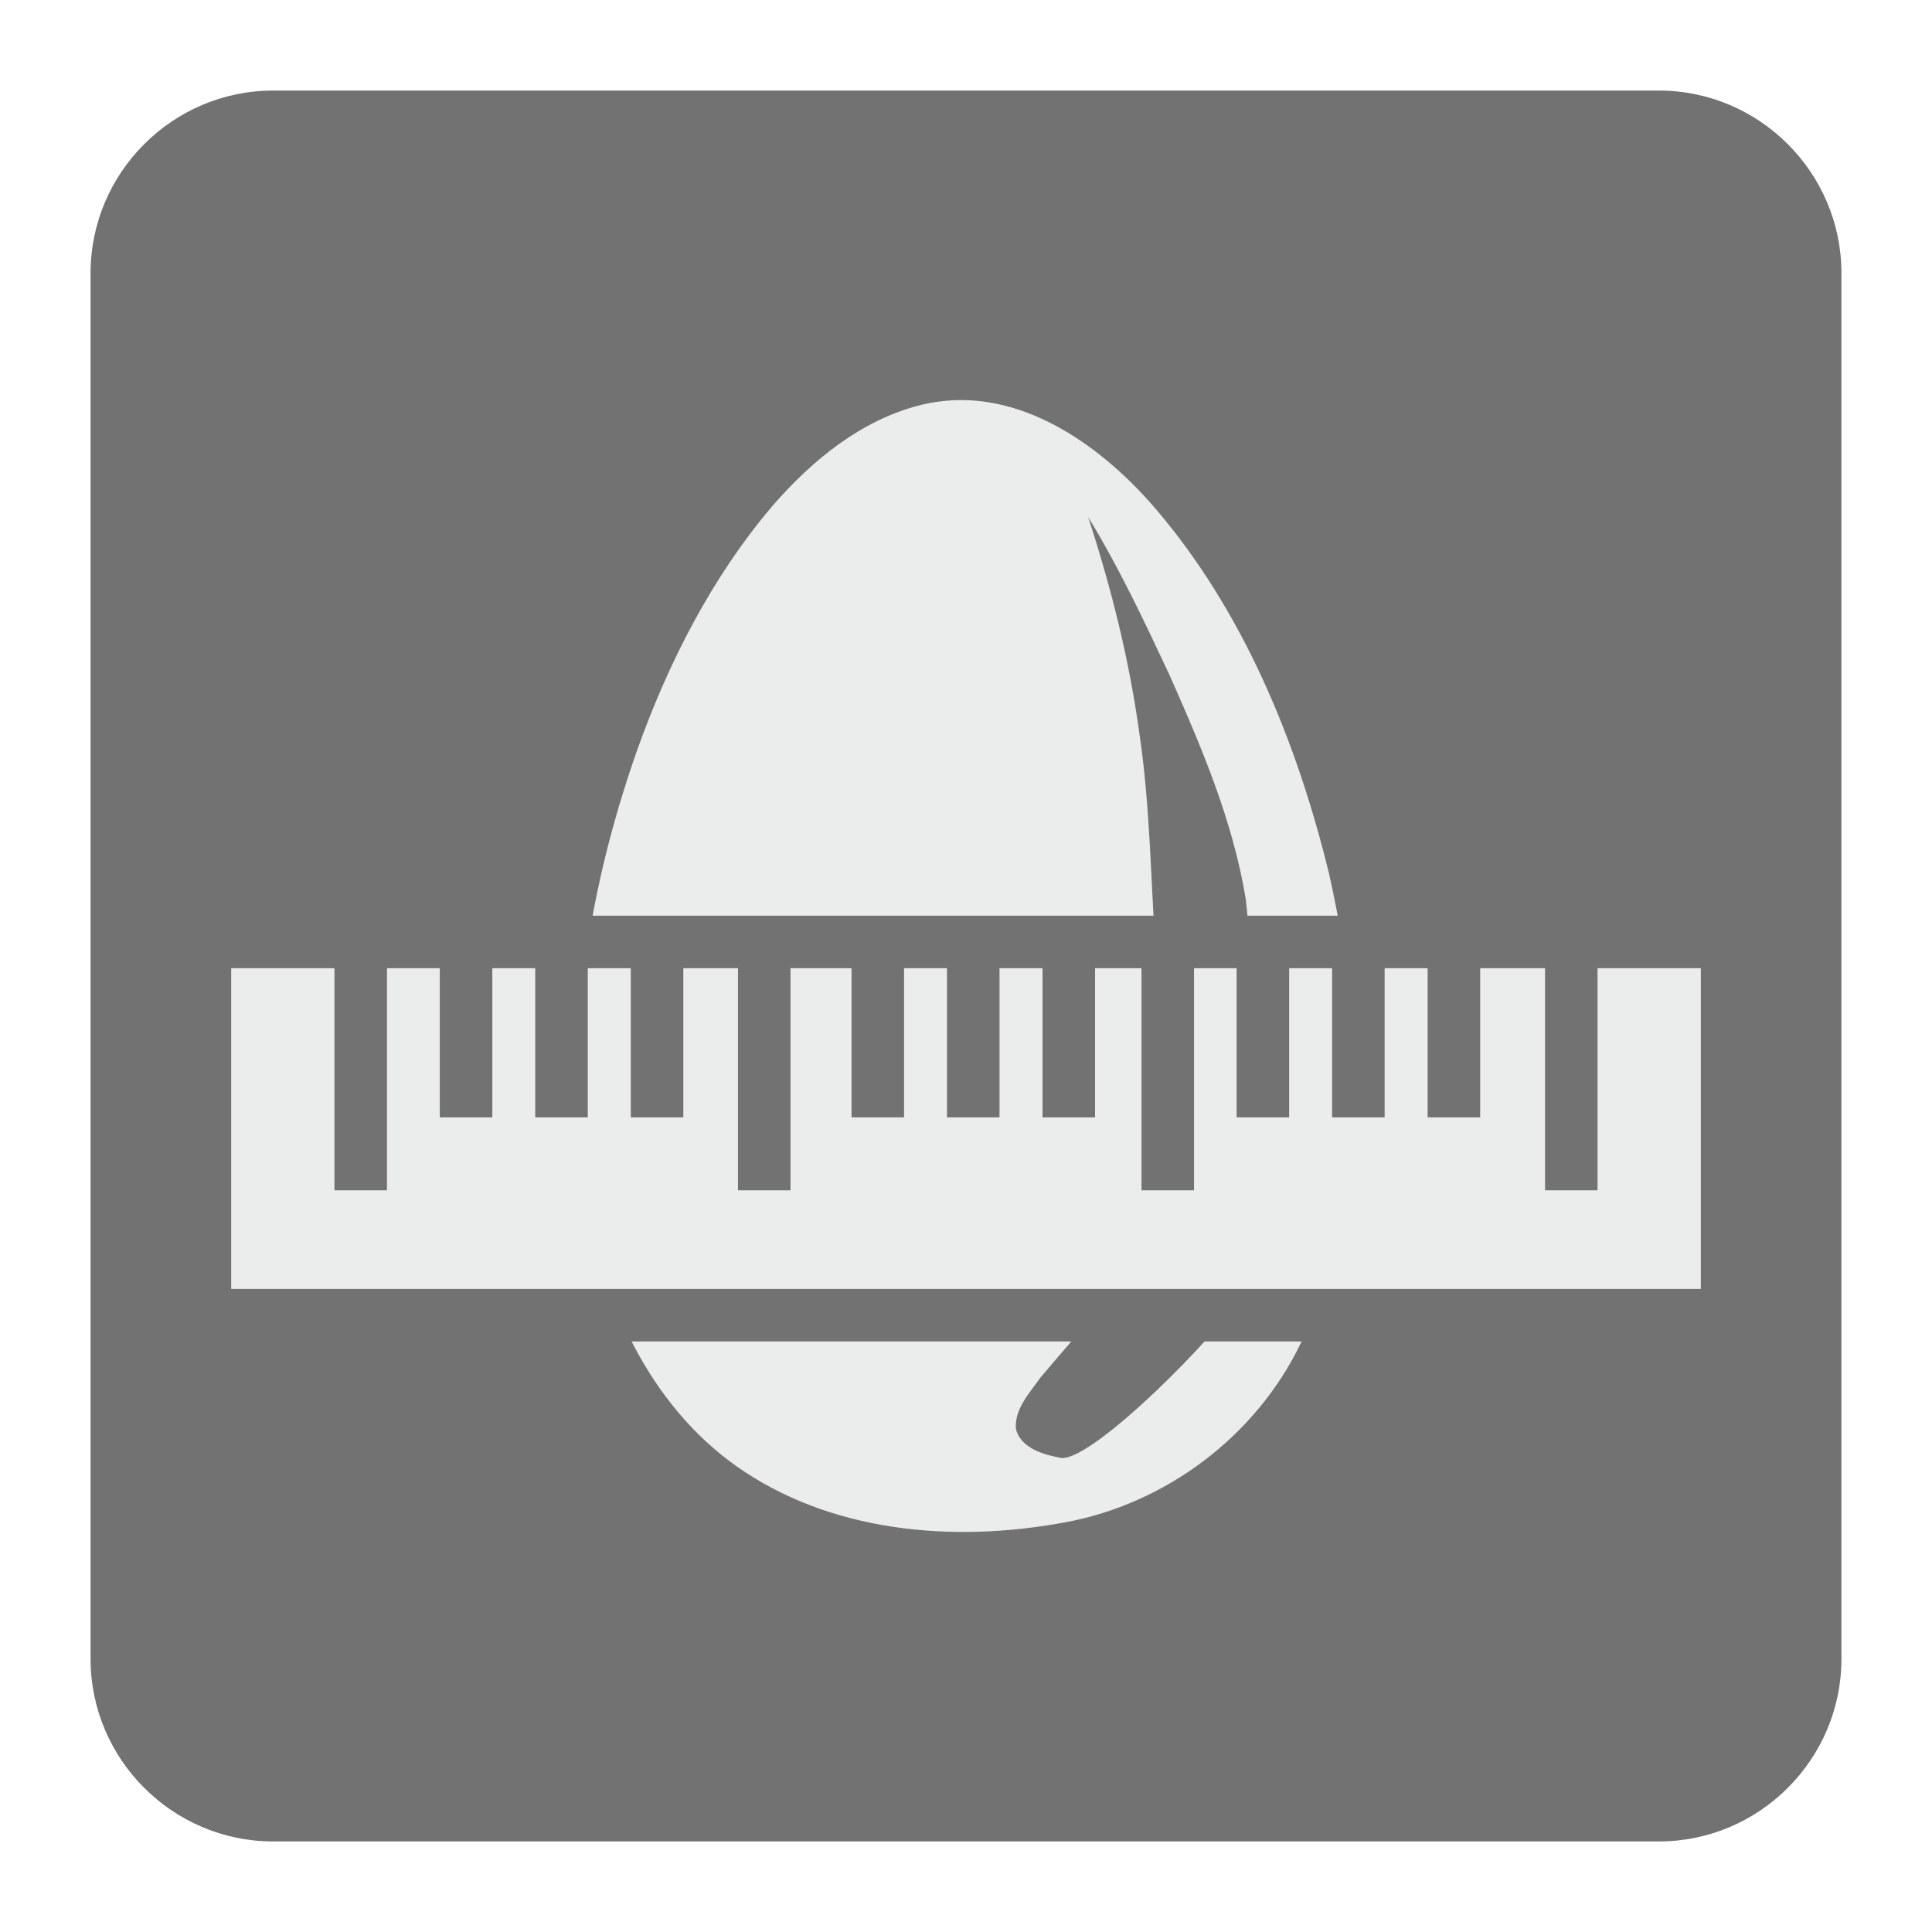
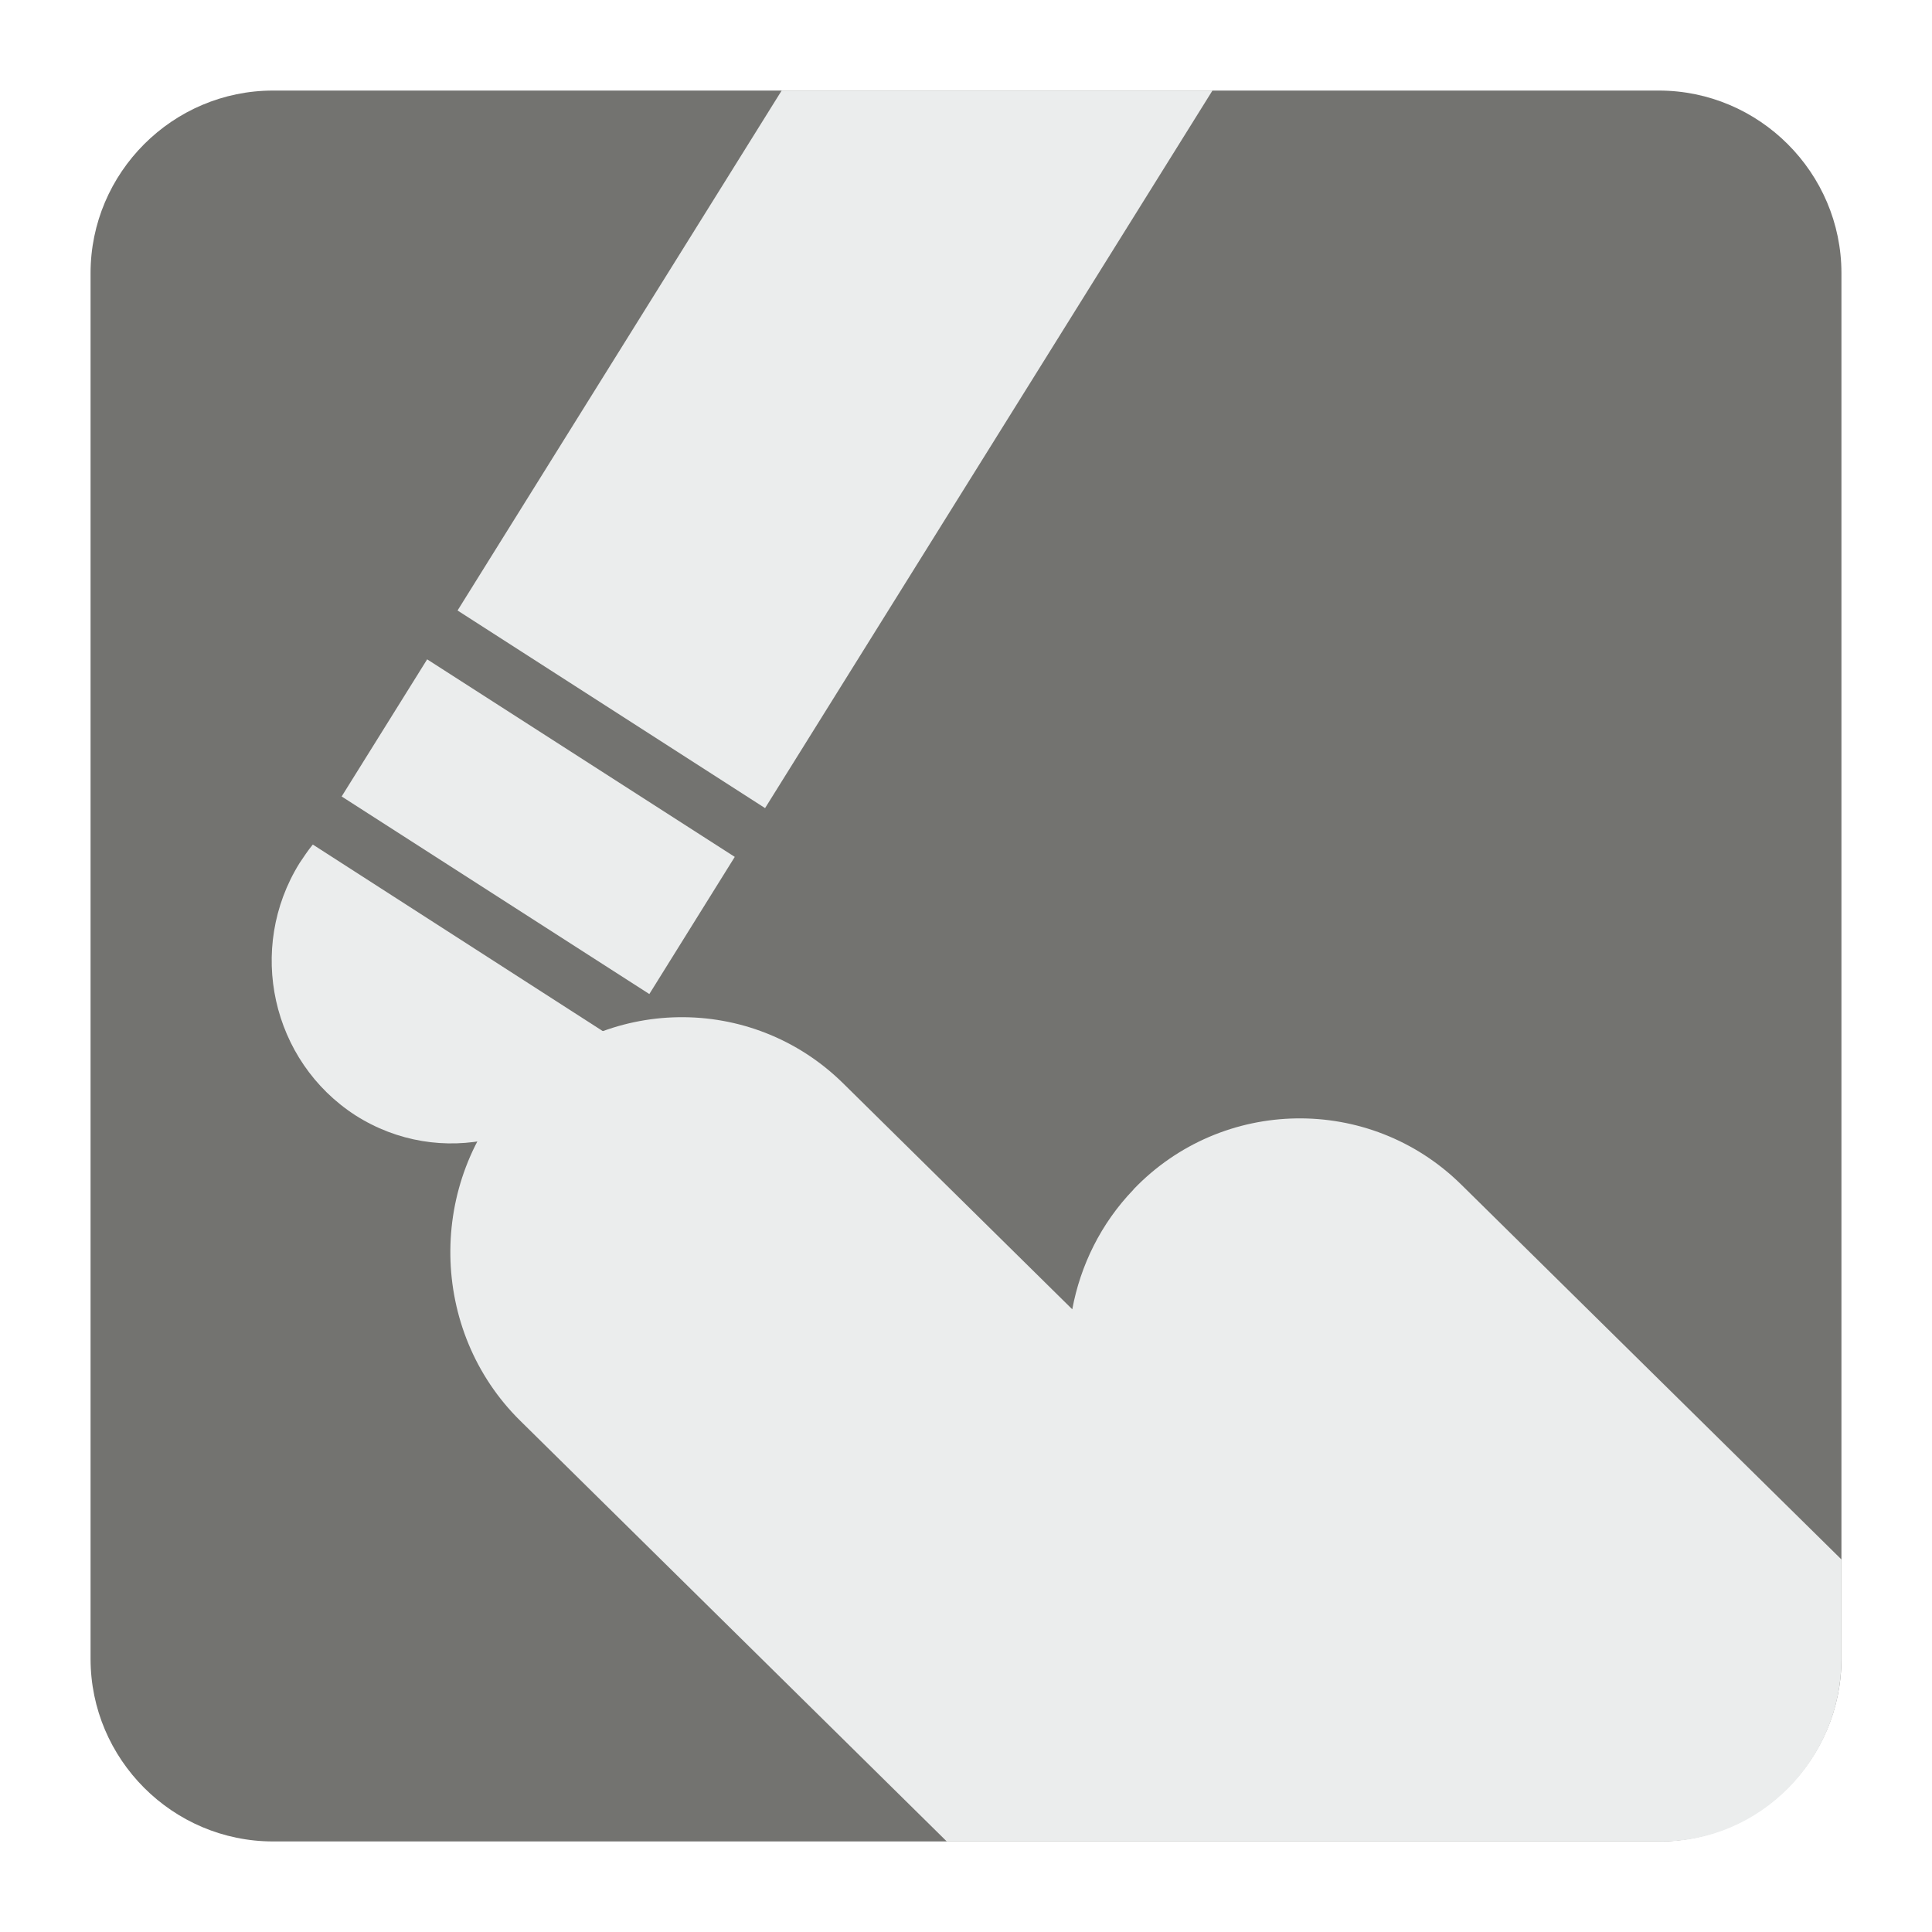
<svg xmlns="http://www.w3.org/2000/svg" version="1.1" x="0px" y="0px" width="128" height="128" viewBox="0, 0, 128, 128">
  <g id="Background">
    <rect x="0" y="0" width="128" height="128" fill="#000000" fill-opacity="0" />
  </g>
  <g id="Background">
-     <path d="M18.095,6 L109.907,6 C116.561,6 122,11.439 122,18.093 L122,109.907 C122,116.561 116.561,122 109.907,122 L18.095,122 C11.441,122 6,116.561 6,109.907 L6,18.093 C6,11.439 11.441,6 18.095,6" fill="#727272" />
-     <path d="M60.841,26.875 C66.964,25.254 72.719,29.232 76.538,33.68 C82.396,40.531 85.903,49.112 88.046,57.852 C90.297,67.896 90.873,78.933 86.425,88.46 C83.652,94.685 77.793,99.338 71.097,100.754 C63.823,102.22 55.661,101.695 49.332,97.508 C43.368,93.585 40.07,86.68 38.92,79.824 C37.243,69.781 38.813,59.42 42.161,49.846 C44.253,43.932 47.185,38.179 51.267,33.415 C53.831,30.487 57.022,27.871 60.841,26.875" fill="#EBEDED" />
-     <path d="M70.345,96.602 C69.193,96.393 67.622,95.972 67.308,94.666 C67.203,93.356 68.197,92.31 68.933,91.265 C71.965,87.656 75.209,84.203 77.93,80.382 C80.862,76.354 83.319,72.065 85.465,67.617 C84.625,71.435 83.374,75.152 82.117,78.866 C81.091,81.706 82.908,83.839 81.621,86.578 C80.907,88.099 72.623,96.654 70.345,96.602" fill="#727272" />
-     <path d="M82.533,59.556 C82.789,61.633 82.921,64.114 81.263,65.635 C80.287,66.283 78.866,67.069 77.733,66.342 C76.752,65.471 76.742,64.027 76.546,62.766 C76.235,58.058 76.185,53.321 75.5,48.681 C74.825,43.745 73.628,38.95 72.093,34.256 C74.136,37.589 75.801,41.138 77.469,44.691 C79.592,49.468 81.676,54.359 82.533,59.556" fill="#727272" />
-     <path d="M13.577,62.407 L114.425,62.407 L114.425,87.135 L13.577,87.135 z" fill="#EBECEC" />
-     <path d="M13.577,60.667 L114.425,60.667 L116.165,60.667 L116.165,62.407 L116.165,87.135 L116.165,88.875 L114.425,88.875 L13.577,88.875 L11.837,88.875 L11.837,87.135 L11.837,62.407 L11.837,60.667 z M112.685,64.147 L15.317,64.147 L15.317,85.395 L112.685,85.395 z" fill="#727272" />
-     <path d="M25.638,63.908 L25.638,78.861 L22.158,78.861 L22.158,63.908 z" fill="#727272" />
-     <path d="M52.373,63.908 L52.373,78.861 L48.893,78.861 L48.893,63.908 z" fill="#727272" />
-     <path d="M79.107,63.908 L79.107,78.861 L75.627,78.861 L75.627,63.908 z" fill="#727272" />
-     <path d="M105.842,63.908 L105.842,78.861 L102.362,78.861 L102.362,63.908 z" fill="#727272" />
-     <path d="M32.617,63.908 L32.617,74.029 L29.137,74.029 L29.137,63.908 z" fill="#727272" />
-     <path d="M38.942,63.908 L38.942,74.029 L35.462,74.029 L35.462,63.908 z" fill="#727272" />
-     <path d="M45.272,63.908 L45.272,74.029 L41.792,74.029 L41.792,63.908 z" fill="#727272" />
-     <path d="M59.895,63.908 L59.895,74.029 L56.415,74.029 L56.415,63.908 z" fill="#727272" />
-     <path d="M66.22,63.908 L66.22,74.029 L62.74,74.029 L62.74,63.908 z" fill="#727272" />
-     <path d="M72.55,63.908 L72.55,74.029 L69.07,74.029 L69.07,63.908 z" fill="#727272" />
-     <path d="M85.41,63.908 L85.41,74.029 L81.93,74.029 L81.93,63.908 z" fill="#727272" />
-     <path d="M91.735,63.908 L91.735,74.029 L88.255,74.029 L88.255,63.908 z" fill="#727272" />
-     <path d="M98.065,63.908 L98.065,74.029 L94.585,74.029 L94.585,63.908 z" fill="#727272" />
+     <path d="M18.092,6 L109.903,6 C116.552,6 122,11.441 122,18.096 L122,109.902 C122,116.559 116.552,122 109.903,122 L18.092,122 C11.436,122 6,116.559 6,109.902 L6,18.096 C6,11.441 11.436,6 18.092,6" fill="#737370" />
+     <path d="M34.155,72.093 L34.168,72.093 C40.04,65.96 49.809,65.796 55.871,71.784 L71.041,86.745 C71.578,83.846 72.934,81.057 75.096,78.813 L75.096,78.801 C80.974,72.664 90.737,72.503 96.805,78.476 L122,103.318 L122,109.902 C122,116.559 116.635,122 110.083,122 L62.726,122 L34.472,94.133 C28.417,88.172 28.275,78.256 34.155,72.093" fill="#EBEDED" />
+     <path d="M40.706,68.809 C40.498,69.244 40.254,69.701 39.986,70.123 C36.468,75.777 29.106,77.438 23.545,73.892 C17.99,70.297 16.328,62.848 19.846,57.182 C20.119,56.772 20.406,56.341 20.724,55.953 z" fill="#EBEDED" />
+     <path d="M22.635,52.768 L43.02,65.858 L48.68,56.771 L28.3,43.683 z" fill="#EBEDED" />
+     <path d="M80.328,6 L50.688,53.539 L30.314,40.447 L51.787,6 z" fill="#EBEDED" />
  </g>
  <defs />
</svg>
